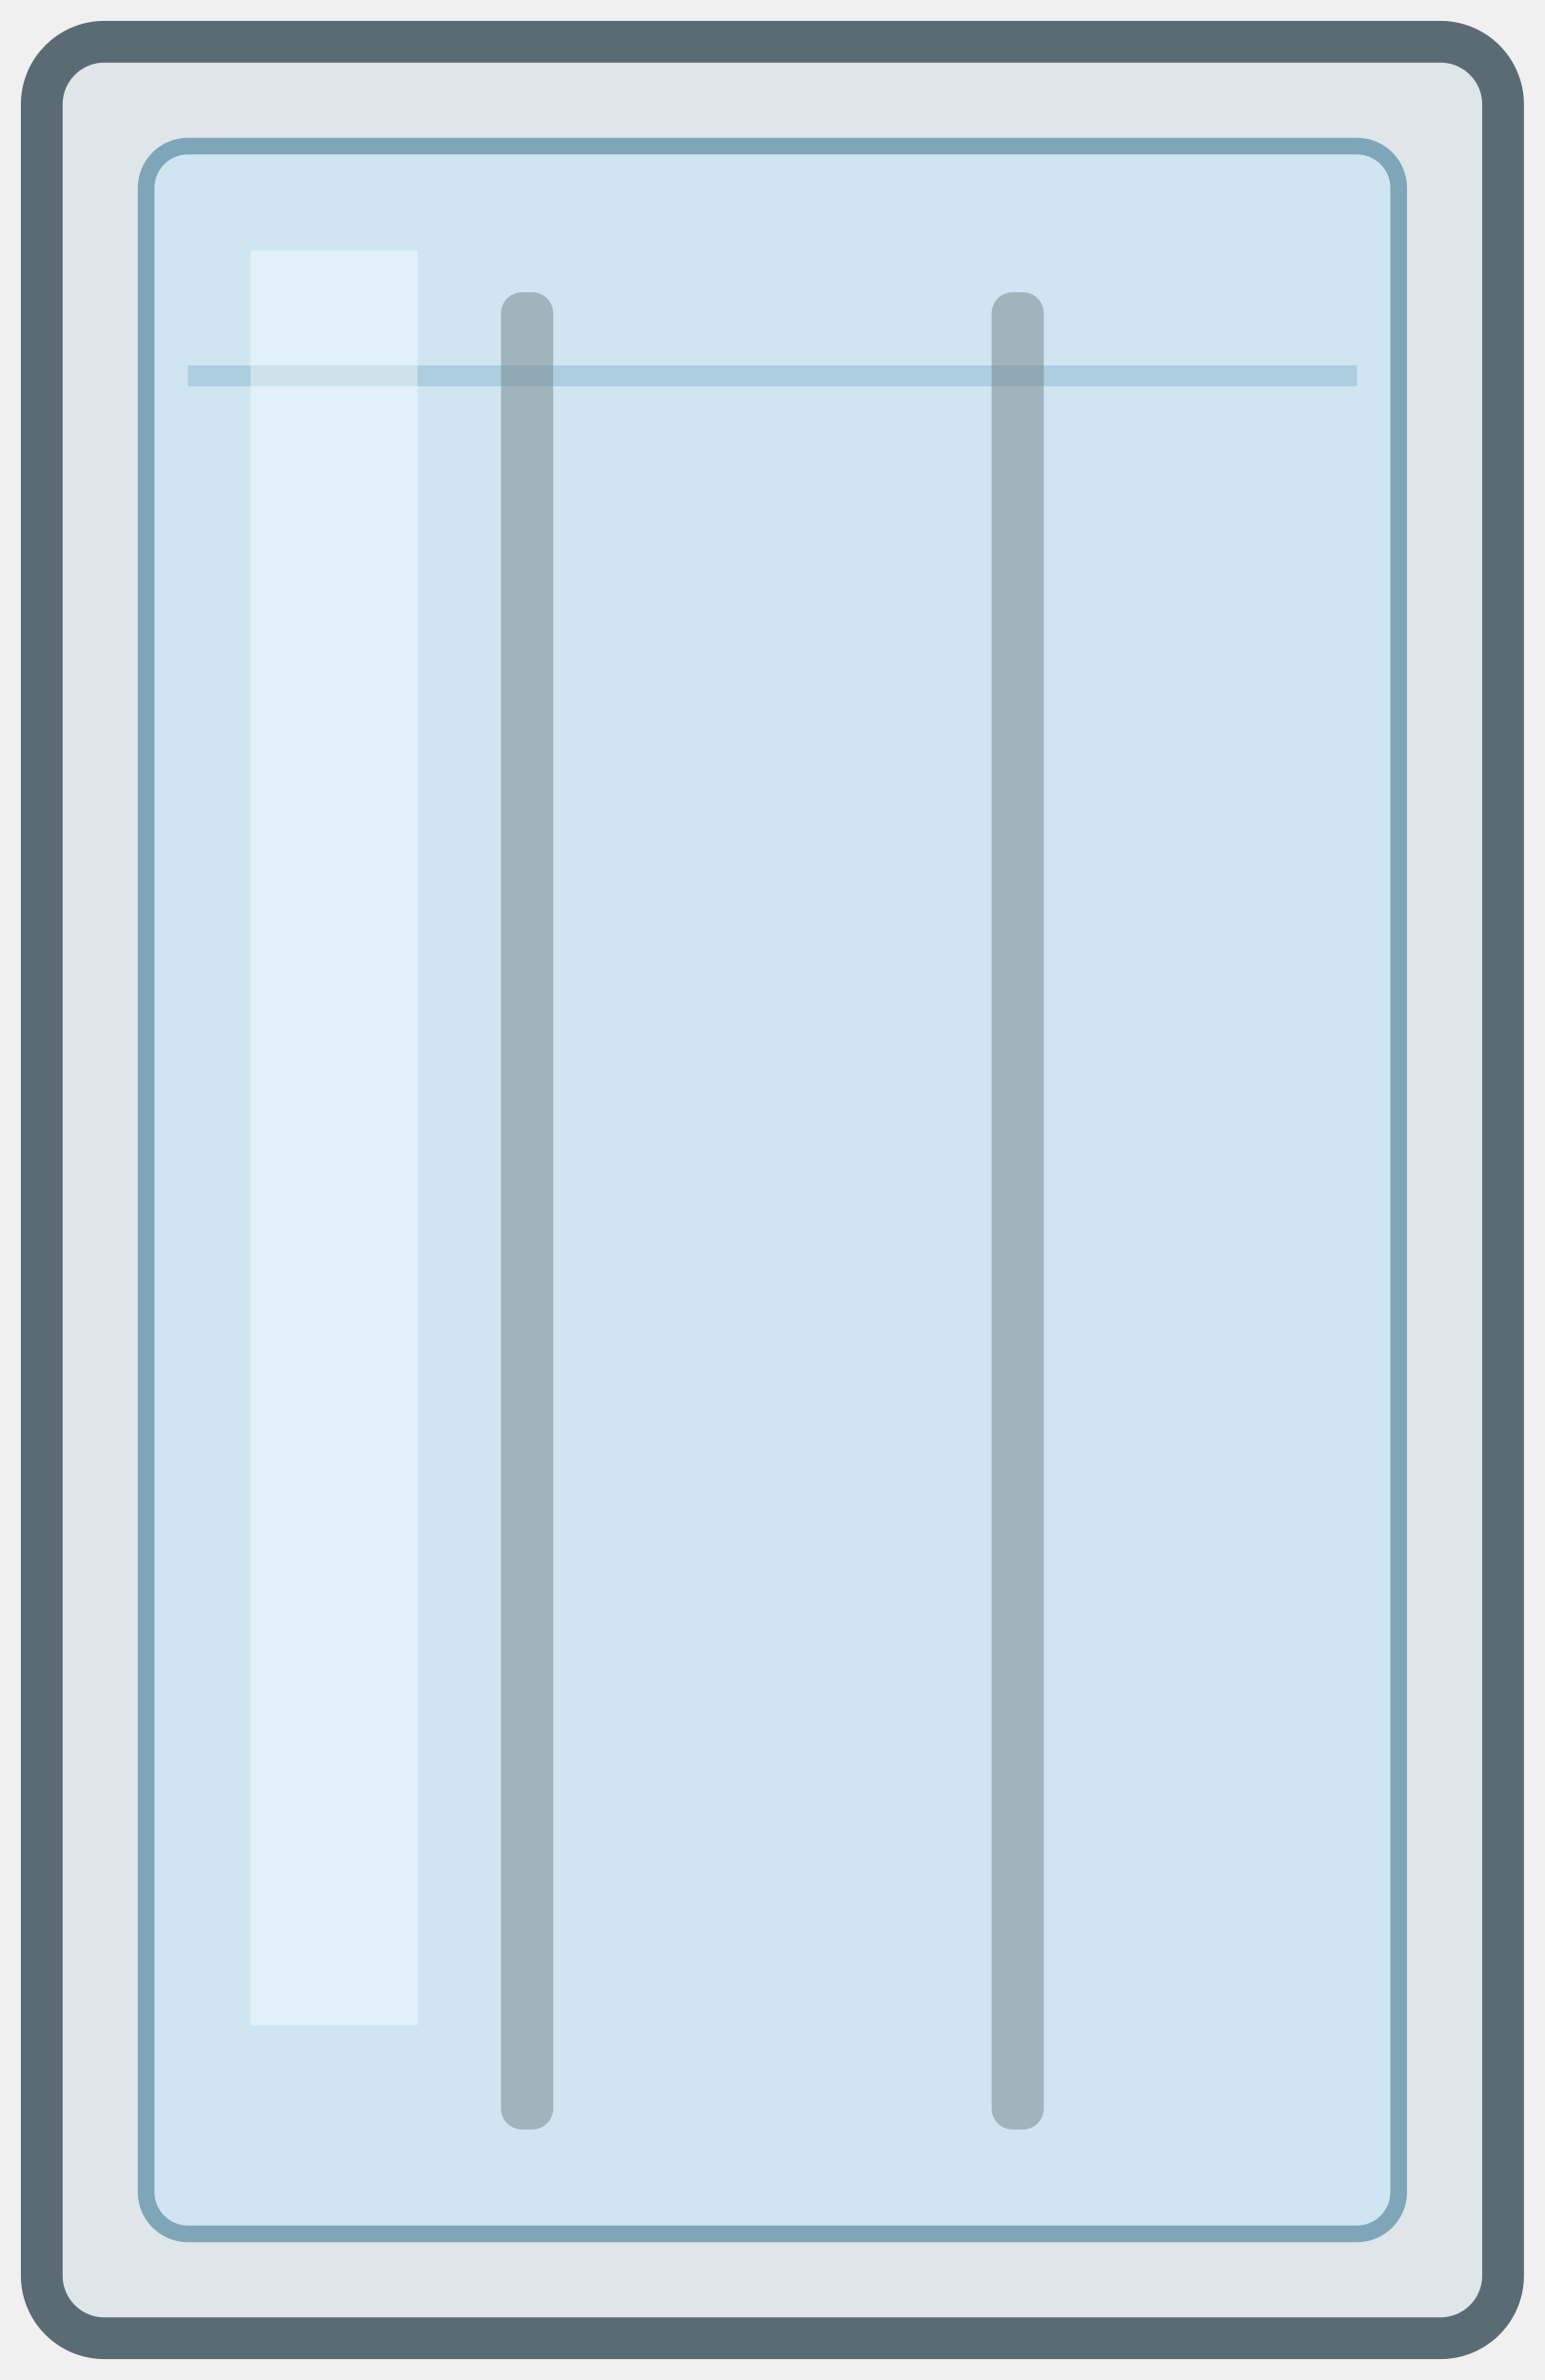
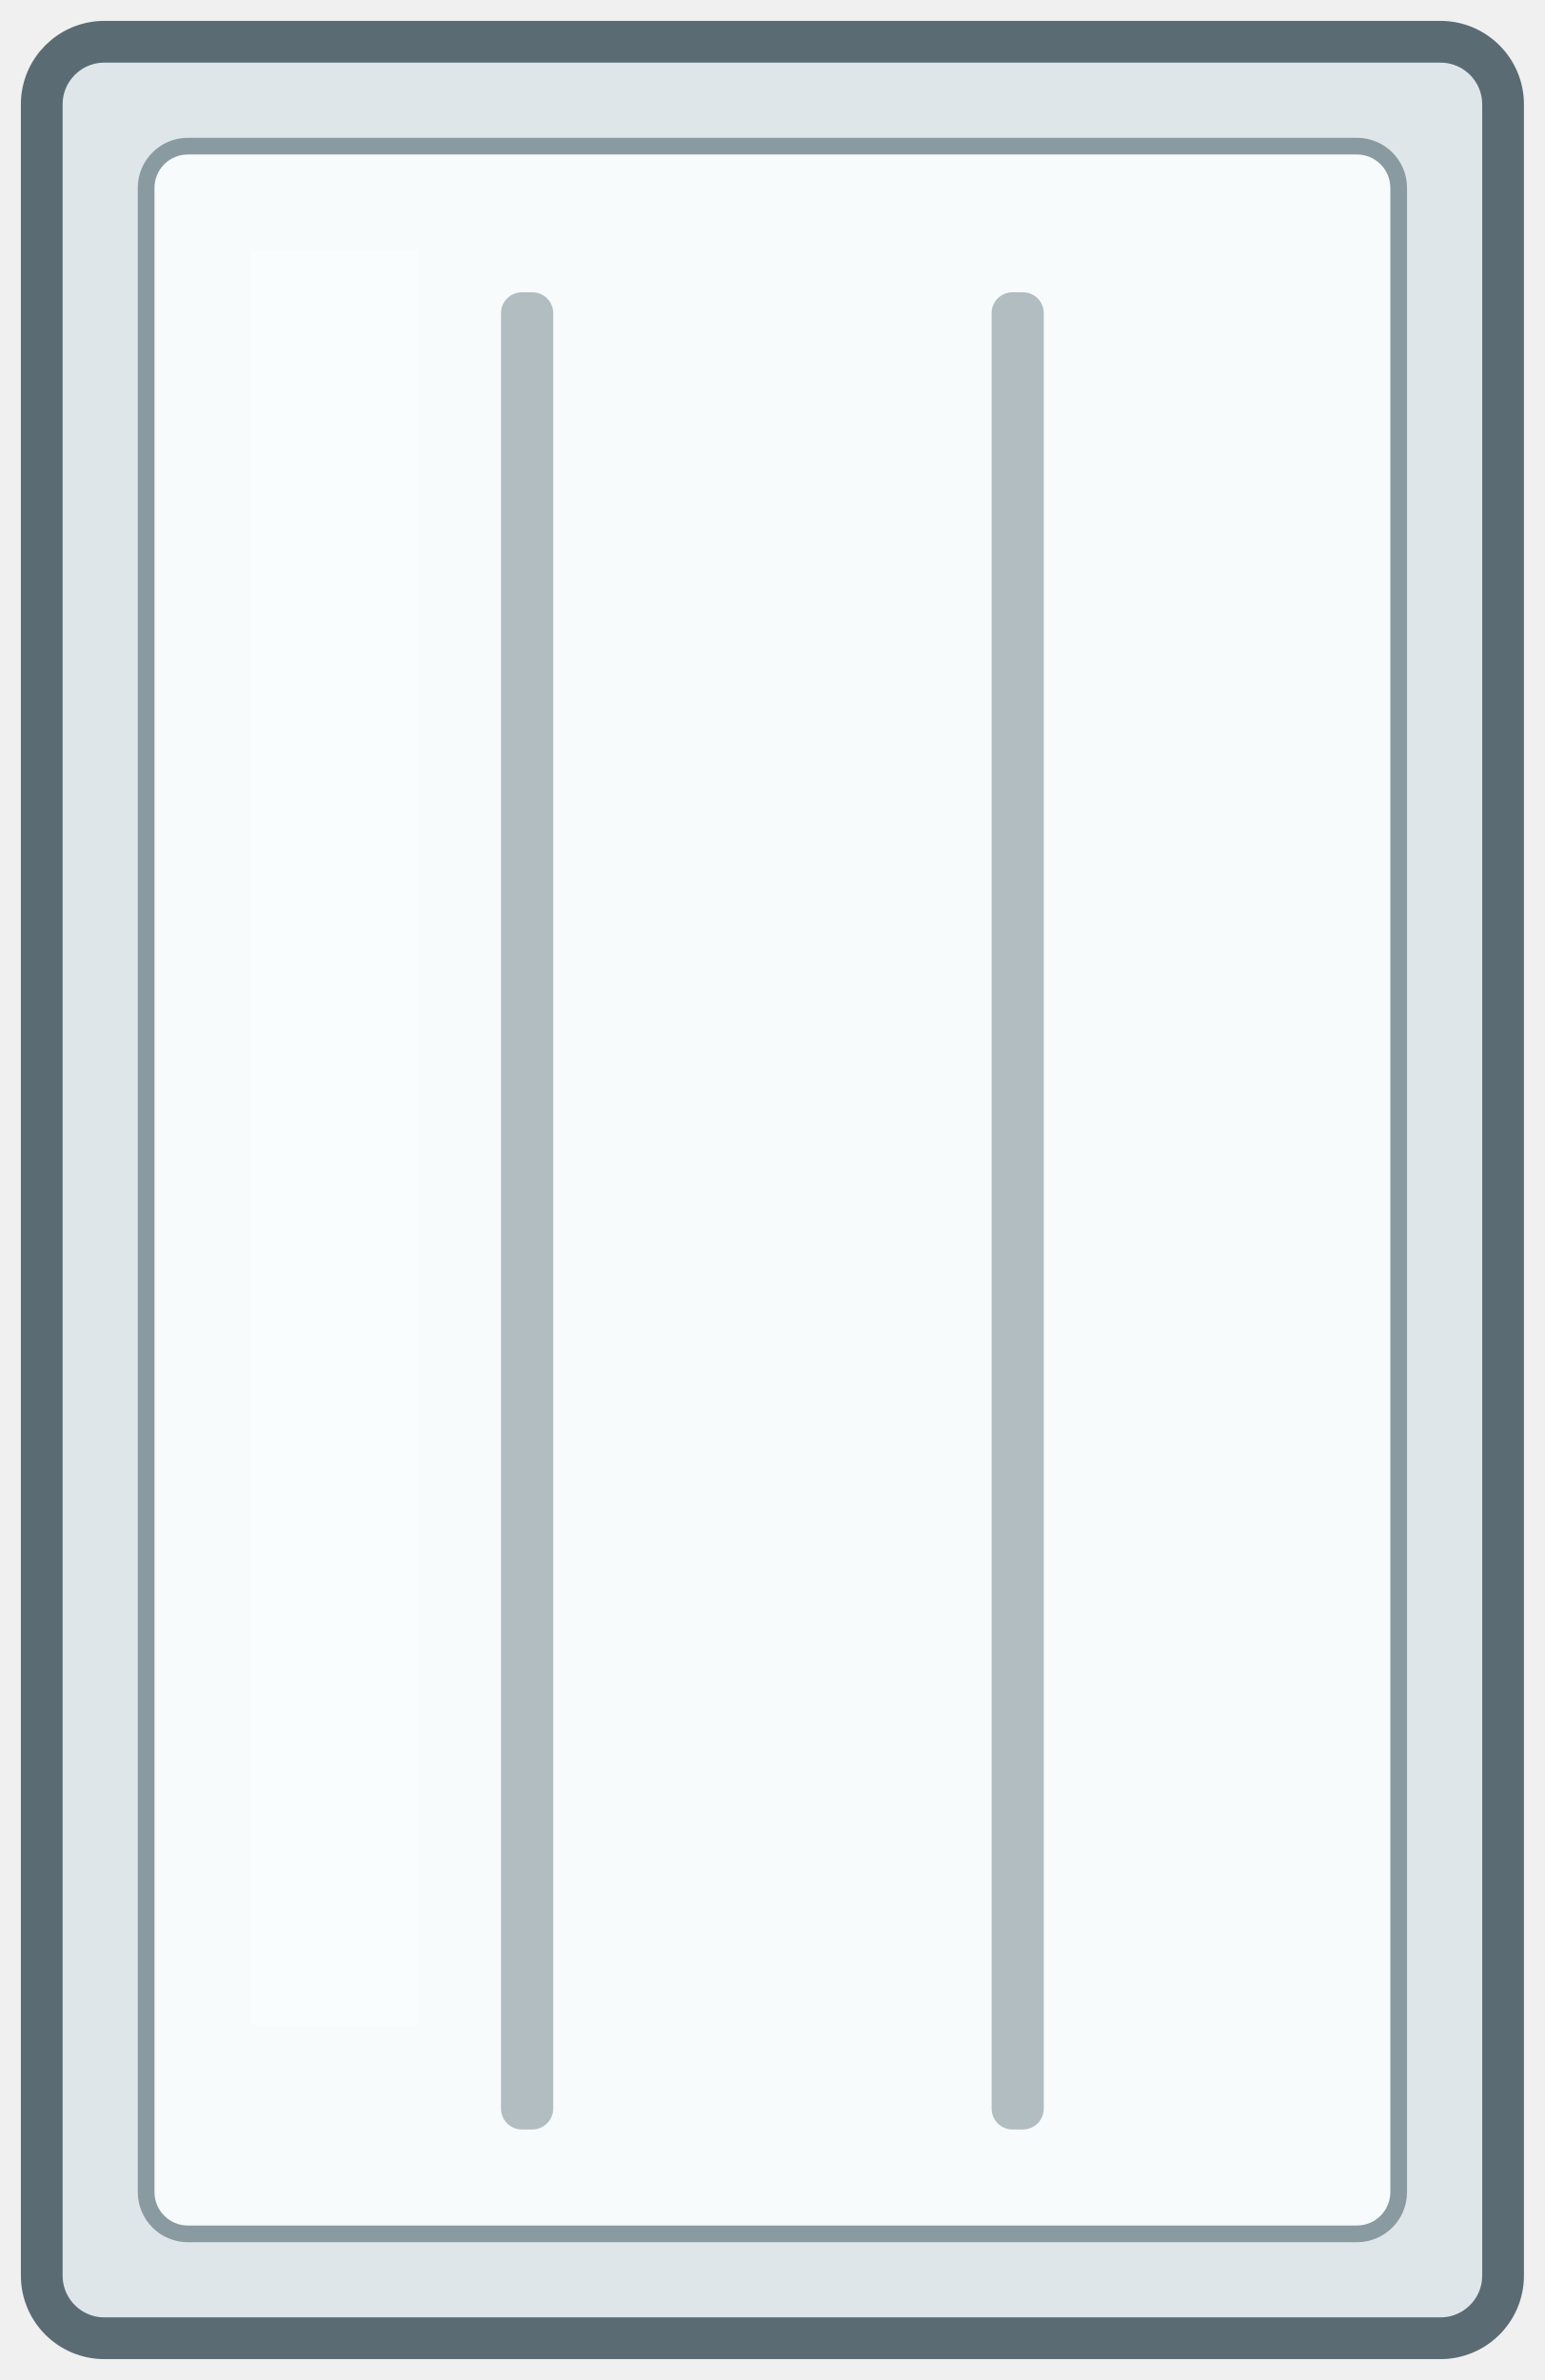
<svg xmlns="http://www.w3.org/2000/svg" id="electrophoresis_tank_inner_chamber" viewBox="0 0 74 114">
  <defs>
    <clipPath id="anchor_liquid_clip">
      <rect x="7" y="7" width="60" height="100" rx="2" />
    </clipPath>
  </defs>
  <g id="body">
    <rect x="2" y="2" width="70" height="110" rx="3" fill="#dfe6ea" stroke="#5a6b73" stroke-width="2" />
-     <rect x="7" y="7" width="60" height="100" rx="2" fill="#cfe6f2" stroke="#7fa6b8" stroke-width="0.8" />
-     <path d="M 9 18 L 65 18" stroke="#9cc3d6" stroke-width="1" fill="none" opacity="0.7" />
+     <rect x="7" y="7" width="60" height="100" rx="2" fill="#f7fbfc" stroke="#8a9aa1" stroke-width="0.8" />
    <rect x="24" y="14" width="2.5" height="88" rx="1" fill="#7a8a91" opacity="0.55" />
    <rect x="47.5" y="14" width="2.5" height="88" rx="1" fill="#7a8a91" opacity="0.55" />
    <rect x="12" y="12" width="8" height="85" fill="#ffffff" opacity="0.4" />
  </g>
  <g id="overlay_root" />
  <rect id="anchor_liquid_bounds" x="7" y="7" width="60" height="100" fill="none" stroke="none" display="none" />
  <rect id="anchor_highlight" x="-3" y="-3" width="80" height="120" fill="none" stroke="none" display="none" />
</svg>
